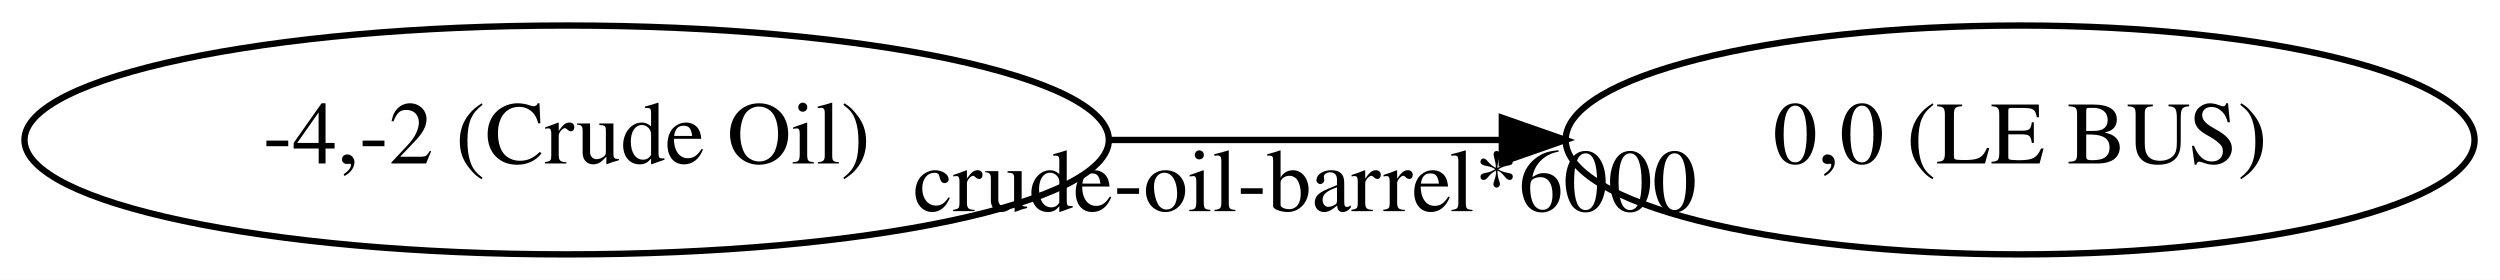
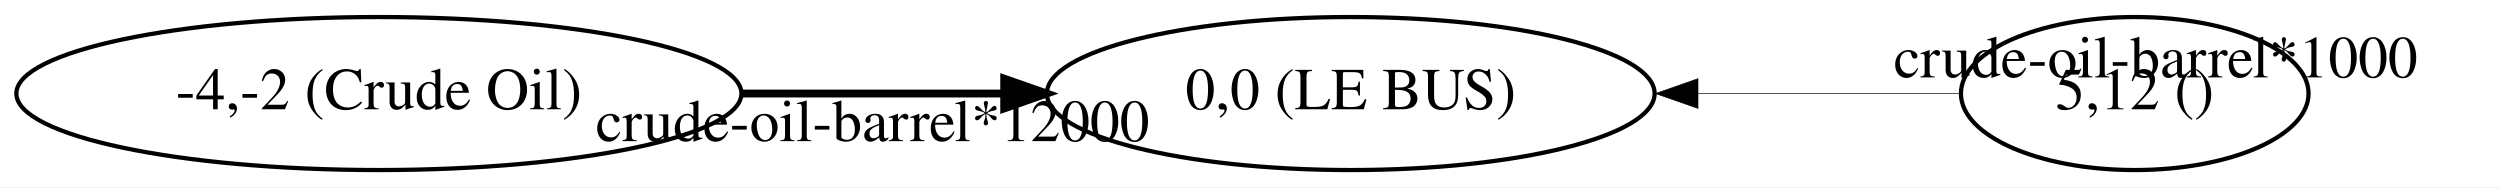
- <svg xmlns="http://www.w3.org/2000/svg" width="393pt" height="44pt" viewBox="0.00 0.00 393.27 44.00">
+ <svg xmlns="http://www.w3.org/2000/svg" width="588pt" height="44pt" viewBox="0.00 0.00 588.15 44.00">
  <g id="graph0" class="graph" transform="scale(1 1) rotate(0) translate(4 40)">
-     <polygon fill="white" stroke="transparent" points="-4,4 -4,-40 389.27,-40 389.27,4 -4,4" />
+     <polygon fill="white" stroke="transparent" points="-4,4 -4,-40 584.15,-40 584.15,4 -4,4" />
    <g id="node1" class="node">
      <ellipse fill="none" stroke="black" cx="85.14" cy="-18" rx="85.29" ry="18" />
      <text text-anchor="middle" x="85.14" y="-14.3" font-family="Times,serif" font-size="14.00">-4,-2 (Crude Oil)</text>
    </g>
    <g id="node2" class="node">
      <ellipse fill="none" stroke="black" cx="313.78" cy="-18" rx="71.49" ry="18" />
      <text text-anchor="middle" x="313.78" y="-14.3" font-family="Times,serif" font-size="14.00">0,0 (LE BUS)</text>
    </g>
    <g id="edge1" class="edge">
-       <path fill="none" stroke="black" d="M170.6,-18C190.69,-18 212.06,-18 231.98,-18" />
-       <polygon fill="black" stroke="black" points="232.25,-21.5 242.25,-18 232.25,-14.5 232.25,-21.5" />
-       <text text-anchor="middle" x="201.29" y="-6.8" font-family="Times,serif" font-size="14.00">crude-oil-barrel*6000</text>
+       <path fill="none" stroke="black" stroke-width="1.85" d="M170.6,-18C190.69,-18 212.06,-18 231.98,-18" />
+       <polygon fill="black" stroke="black" stroke-width="1.85" points="232.25,-21.5 242.25,-18 232.25,-14.5 232.25,-21.5" />
+       <text text-anchor="middle" x="201.29" y="-6.8" font-family="Times,serif" font-size="14.00">crude-oil-barrel*12000</text>
+     </g>
+     <g id="node3" class="node">
+       <ellipse fill="none" stroke="black" cx="498.22" cy="-18" rx="40.89" ry="18" />
+       <text text-anchor="middle" x="498.22" y="-14.3" font-family="Times,serif" font-size="14.00">5,12 ()</text>
+     </g>
+     <g id="edge2" class="edge">
+       <path fill="none" stroke="black" stroke-width="0.15" d="M456.83,-18C438.67,-18 416.7,-18 395.47,-18" />
+       <polygon fill="black" stroke="black" stroke-width="0.15" points="395.47,-14.5 385.47,-18 395.47,-21.5 395.47,-14.5" />
+       <text text-anchor="middle" x="503.15" y="-21.8" font-family="Times,serif" font-size="14.00">crude-oil-barrel*1000</text>
    </g>
  </g>
</svg>
